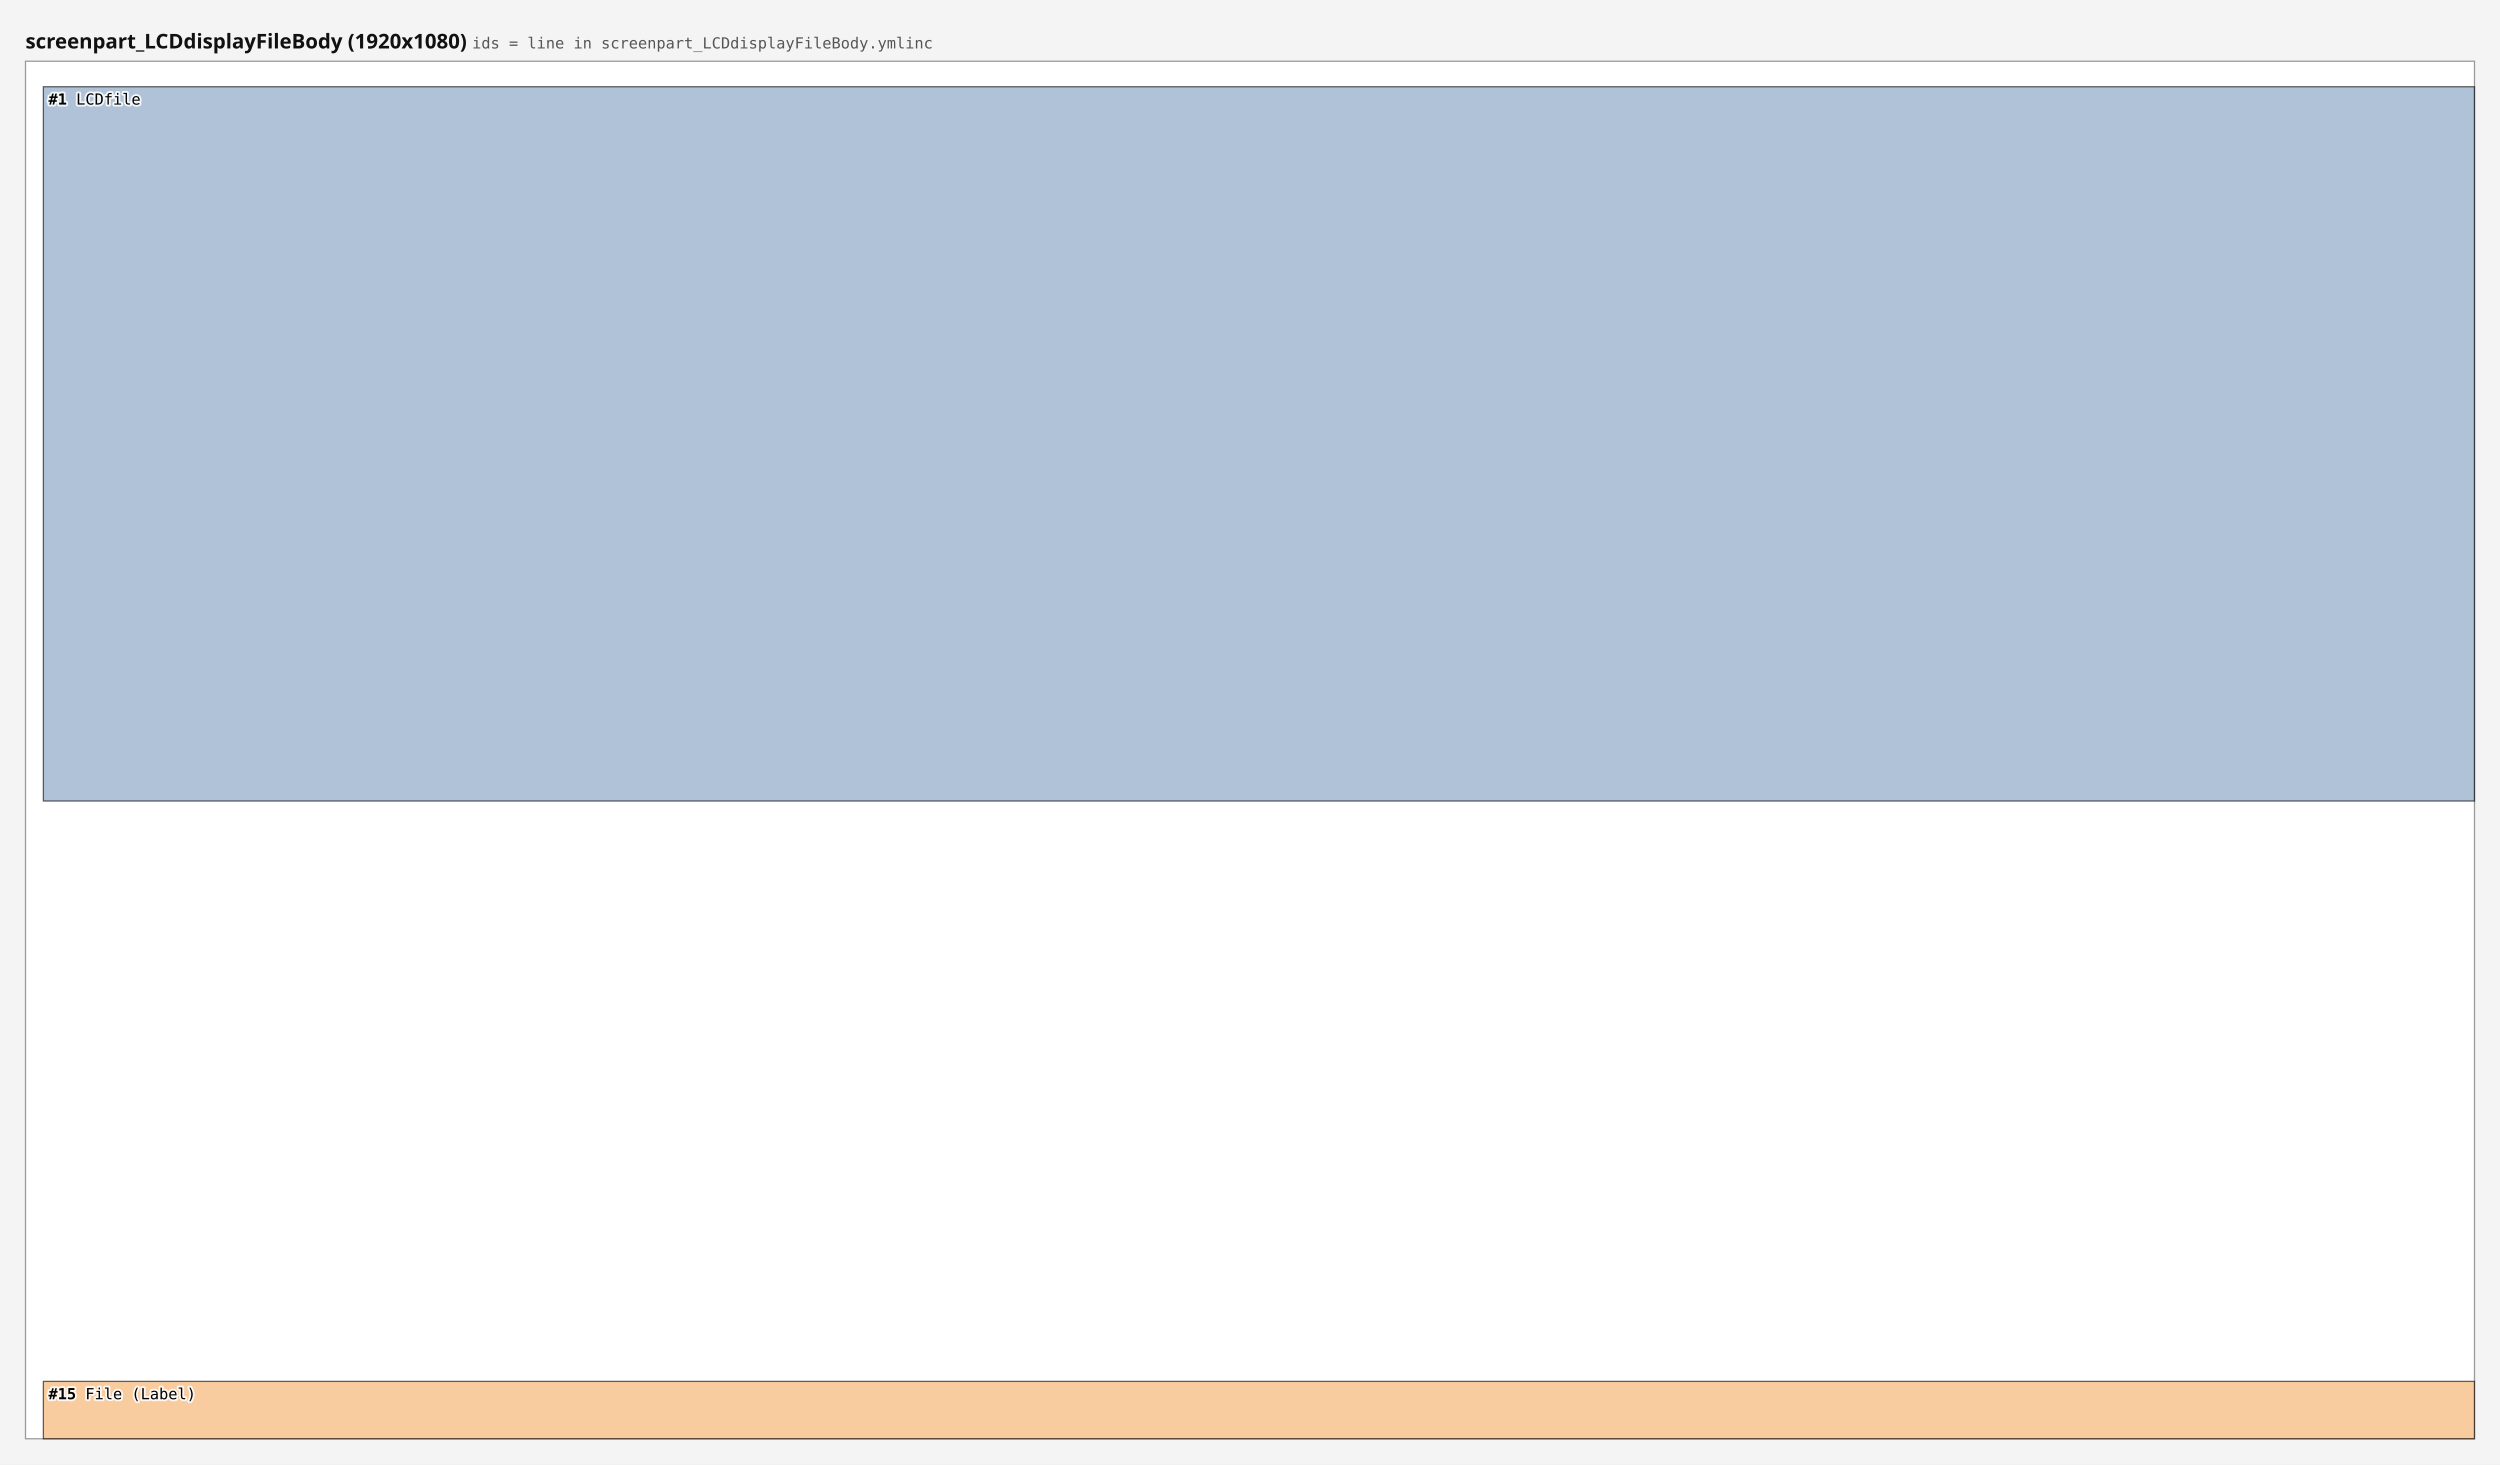
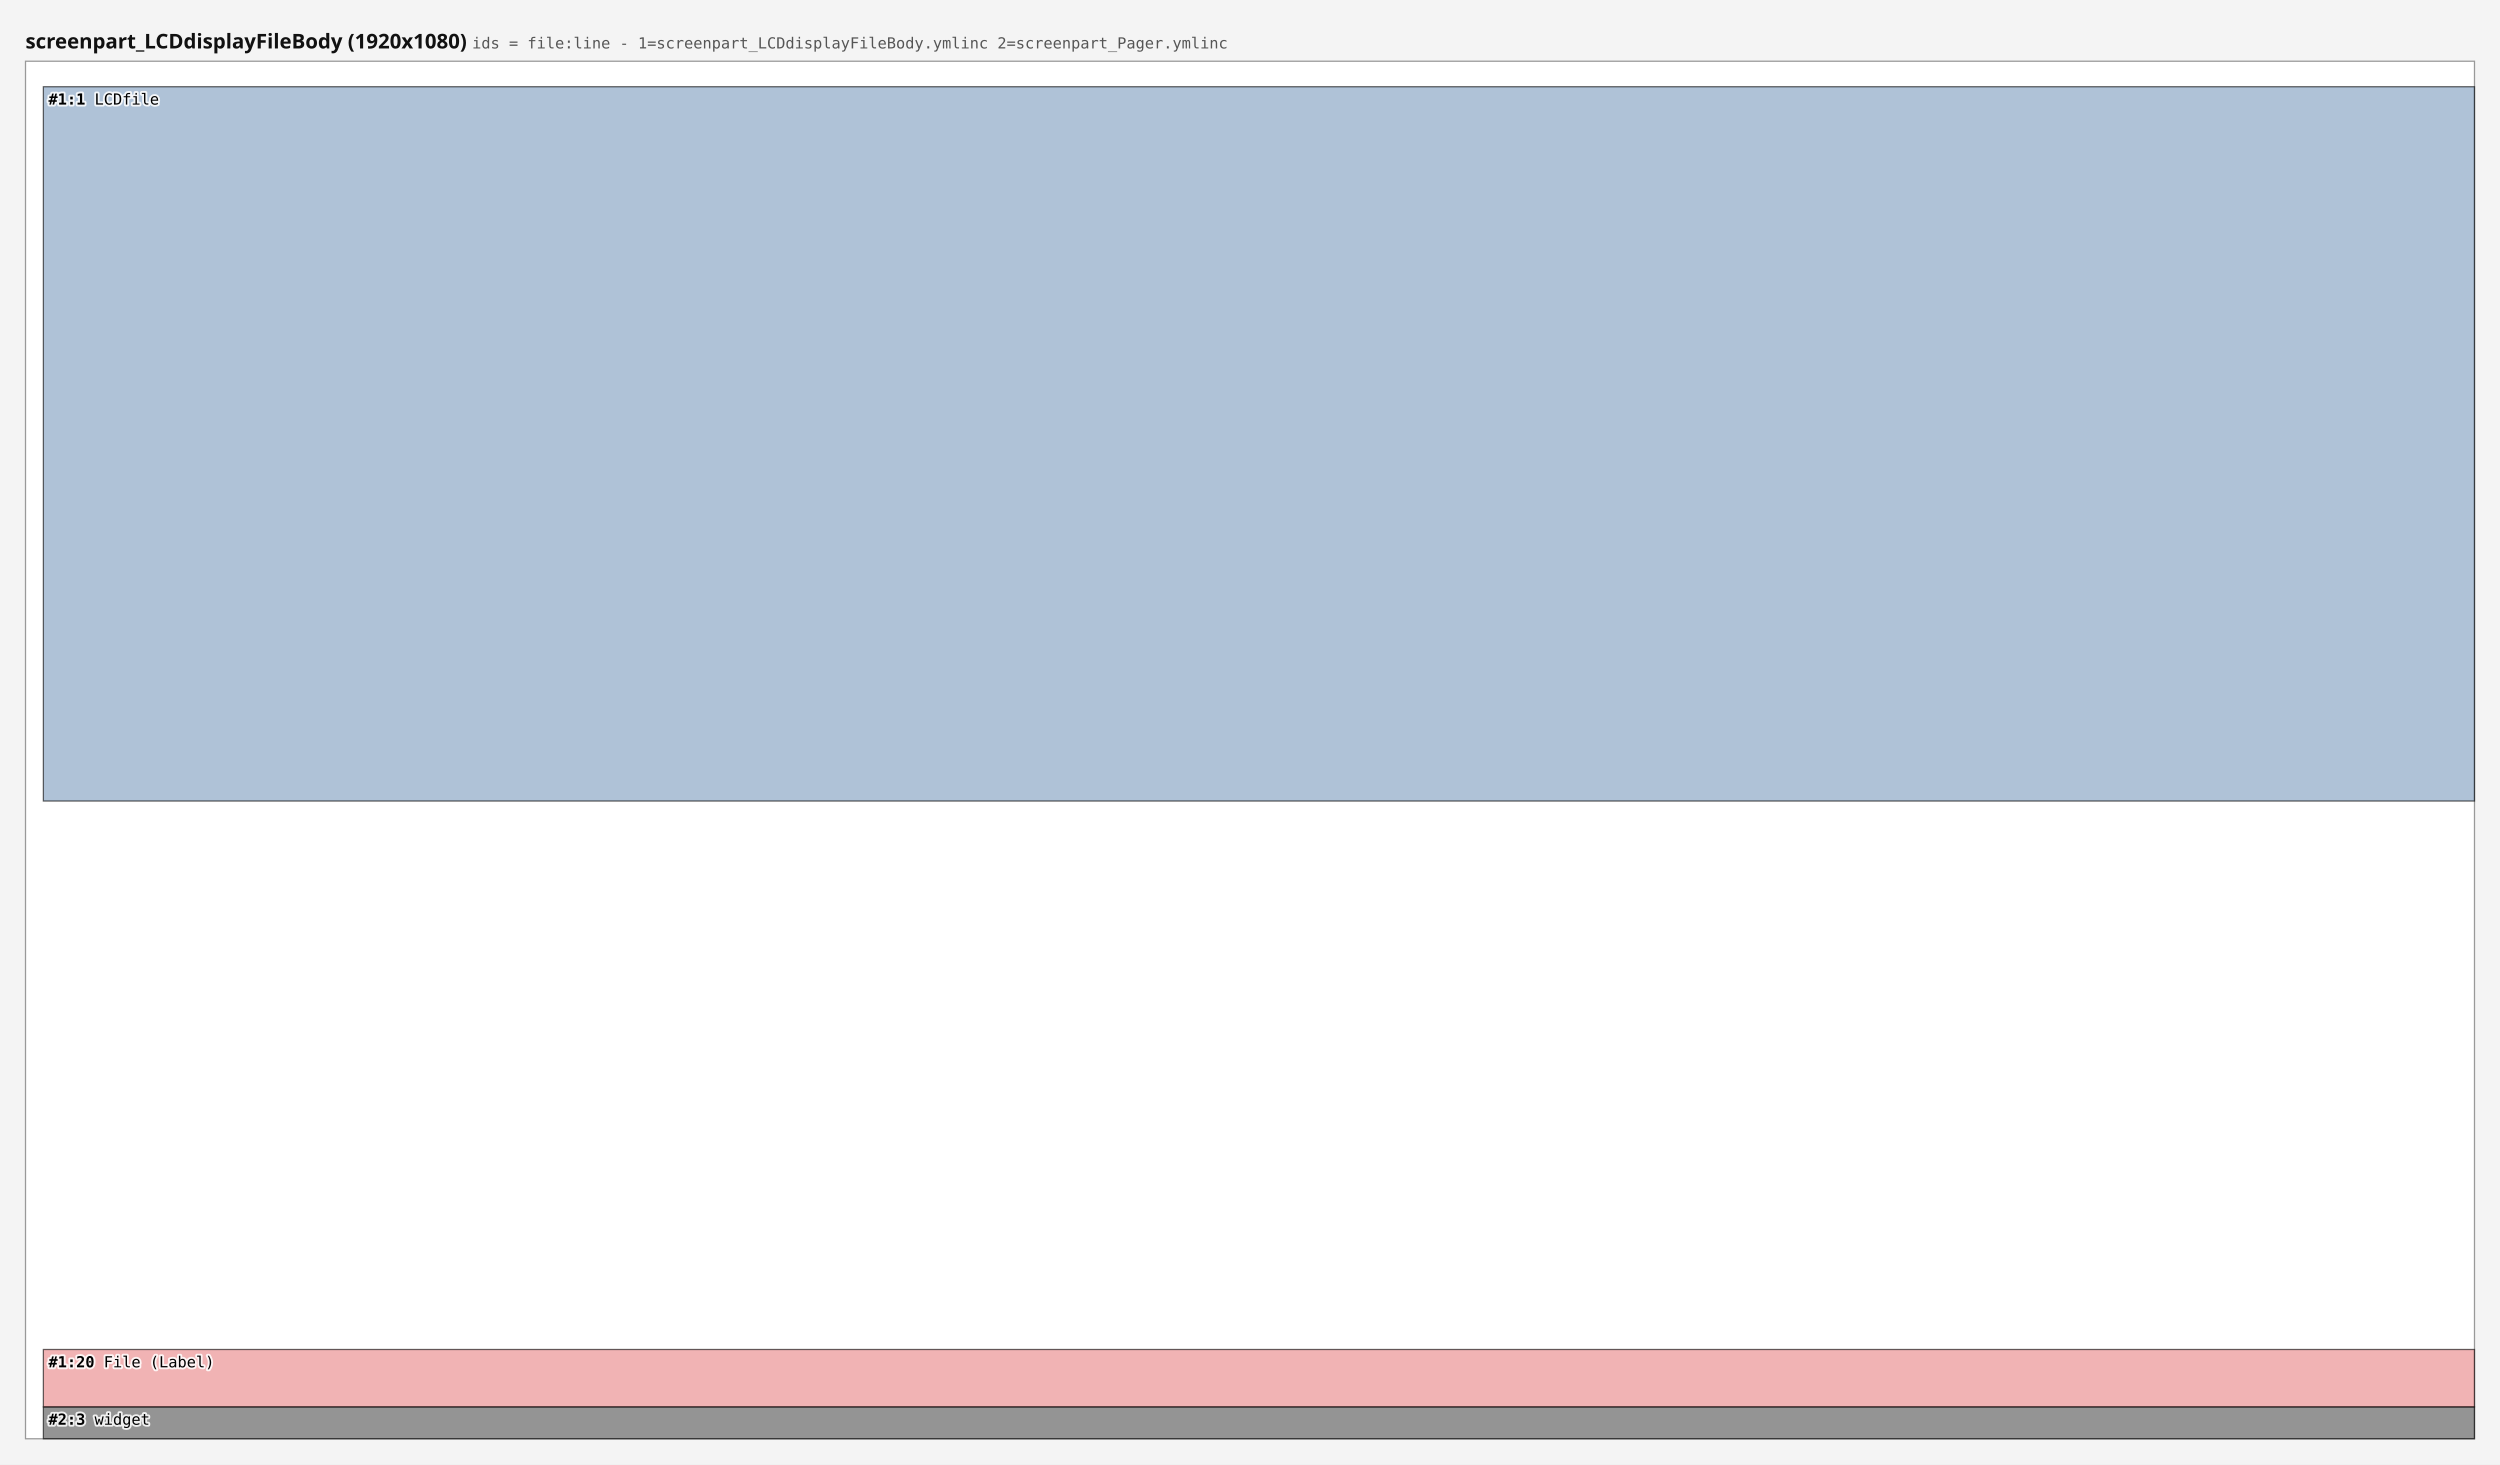
<svg xmlns="http://www.w3.org/2000/svg" width="1960" height="1148" viewBox="0 0 1960 1148">
  <rect x="0" y="0" width="1960" height="1148" fill="#f4f4f4" />
-   <text x="20" y="38" font-family="sans-serif" font-size="16" font-weight="bold" fill="#111111">screenpart_LCDdisplayFileBody (1920x1080) <tspan font-family="monospace" font-size="12" font-weight="normal" fill="#555555">ids = line in screenpart_LCDdisplayFileBody.ymlinc</tspan>
+   <text x="20" y="38" font-family="sans-serif" font-size="16" font-weight="bold" fill="#111111">screenpart_LCDdisplayFileBody (1920x1080) <tspan font-family="monospace" font-size="12" font-weight="normal" fill="#555555">ids = file:line - 1=screenpart_LCDdisplayFileBody.ymlinc  2=screenpart_Pager.ymlinc</tspan>
  </text>
  <g data-screen="0" transform="translate(20,48)">
    <rect x="0" y="0" width="1920" height="1080" fill="#ffffff" stroke="#999999" stroke-width="1" />
    <rect data-ref="0:0" data-src="screenpart_LCDdisplayFileBody.ymlinc:1" x="14" y="20" width="1906" height="560" fill="#4e79a7" fill-opacity="0.45" stroke="#000000" stroke-opacity="0.6" stroke-width="1" />
-     <rect data-ref="0:1" data-src="screenpart_LCDdisplayFileBody.ymlinc:15" x="14" y="1035" width="1906" height="45" fill="#f28e2b" fill-opacity="0.45" stroke="#000000" stroke-opacity="0.6" stroke-width="1" />
+     <rect data-ref="0:1" data-src="screenpart_Pager.ymlinc:3" x="14" y="1055" width="1906" height="25" fill="#121212" fill-opacity="0.45" stroke="#000000" stroke-opacity="0.6" stroke-width="1" />
+     <rect data-ref="0:2" data-src="screenpart_LCDdisplayFileBody.ymlinc:20" x="14" y="1010" width="1906" height="45" fill="#e15759" fill-opacity="0.45" stroke="#000000" stroke-opacity="0.6" stroke-width="1" />
    <g pointer-events="none" font-family="monospace" font-size="12" fill="#000000" stroke="#ffffff" stroke-width="3" stroke-opacity="0.85" stroke-linejoin="round" paint-order="stroke">
      <text x="18" y="34">
-         <tspan font-weight="bold">#1</tspan> LCDfile</text>
-       <text x="18" y="1049">
-         <tspan font-weight="bold">#15</tspan> File (Label)</text>
+         <tspan font-weight="bold">#1:1</tspan> LCDfile</text>
+       <text x="18" y="1069">
+         <tspan font-weight="bold">#2:3</tspan> widget</text>
+       <text x="18" y="1024">
+         <tspan font-weight="bold">#1:20</tspan> File (Label)</text>
    </g>
  </g>
</svg>
